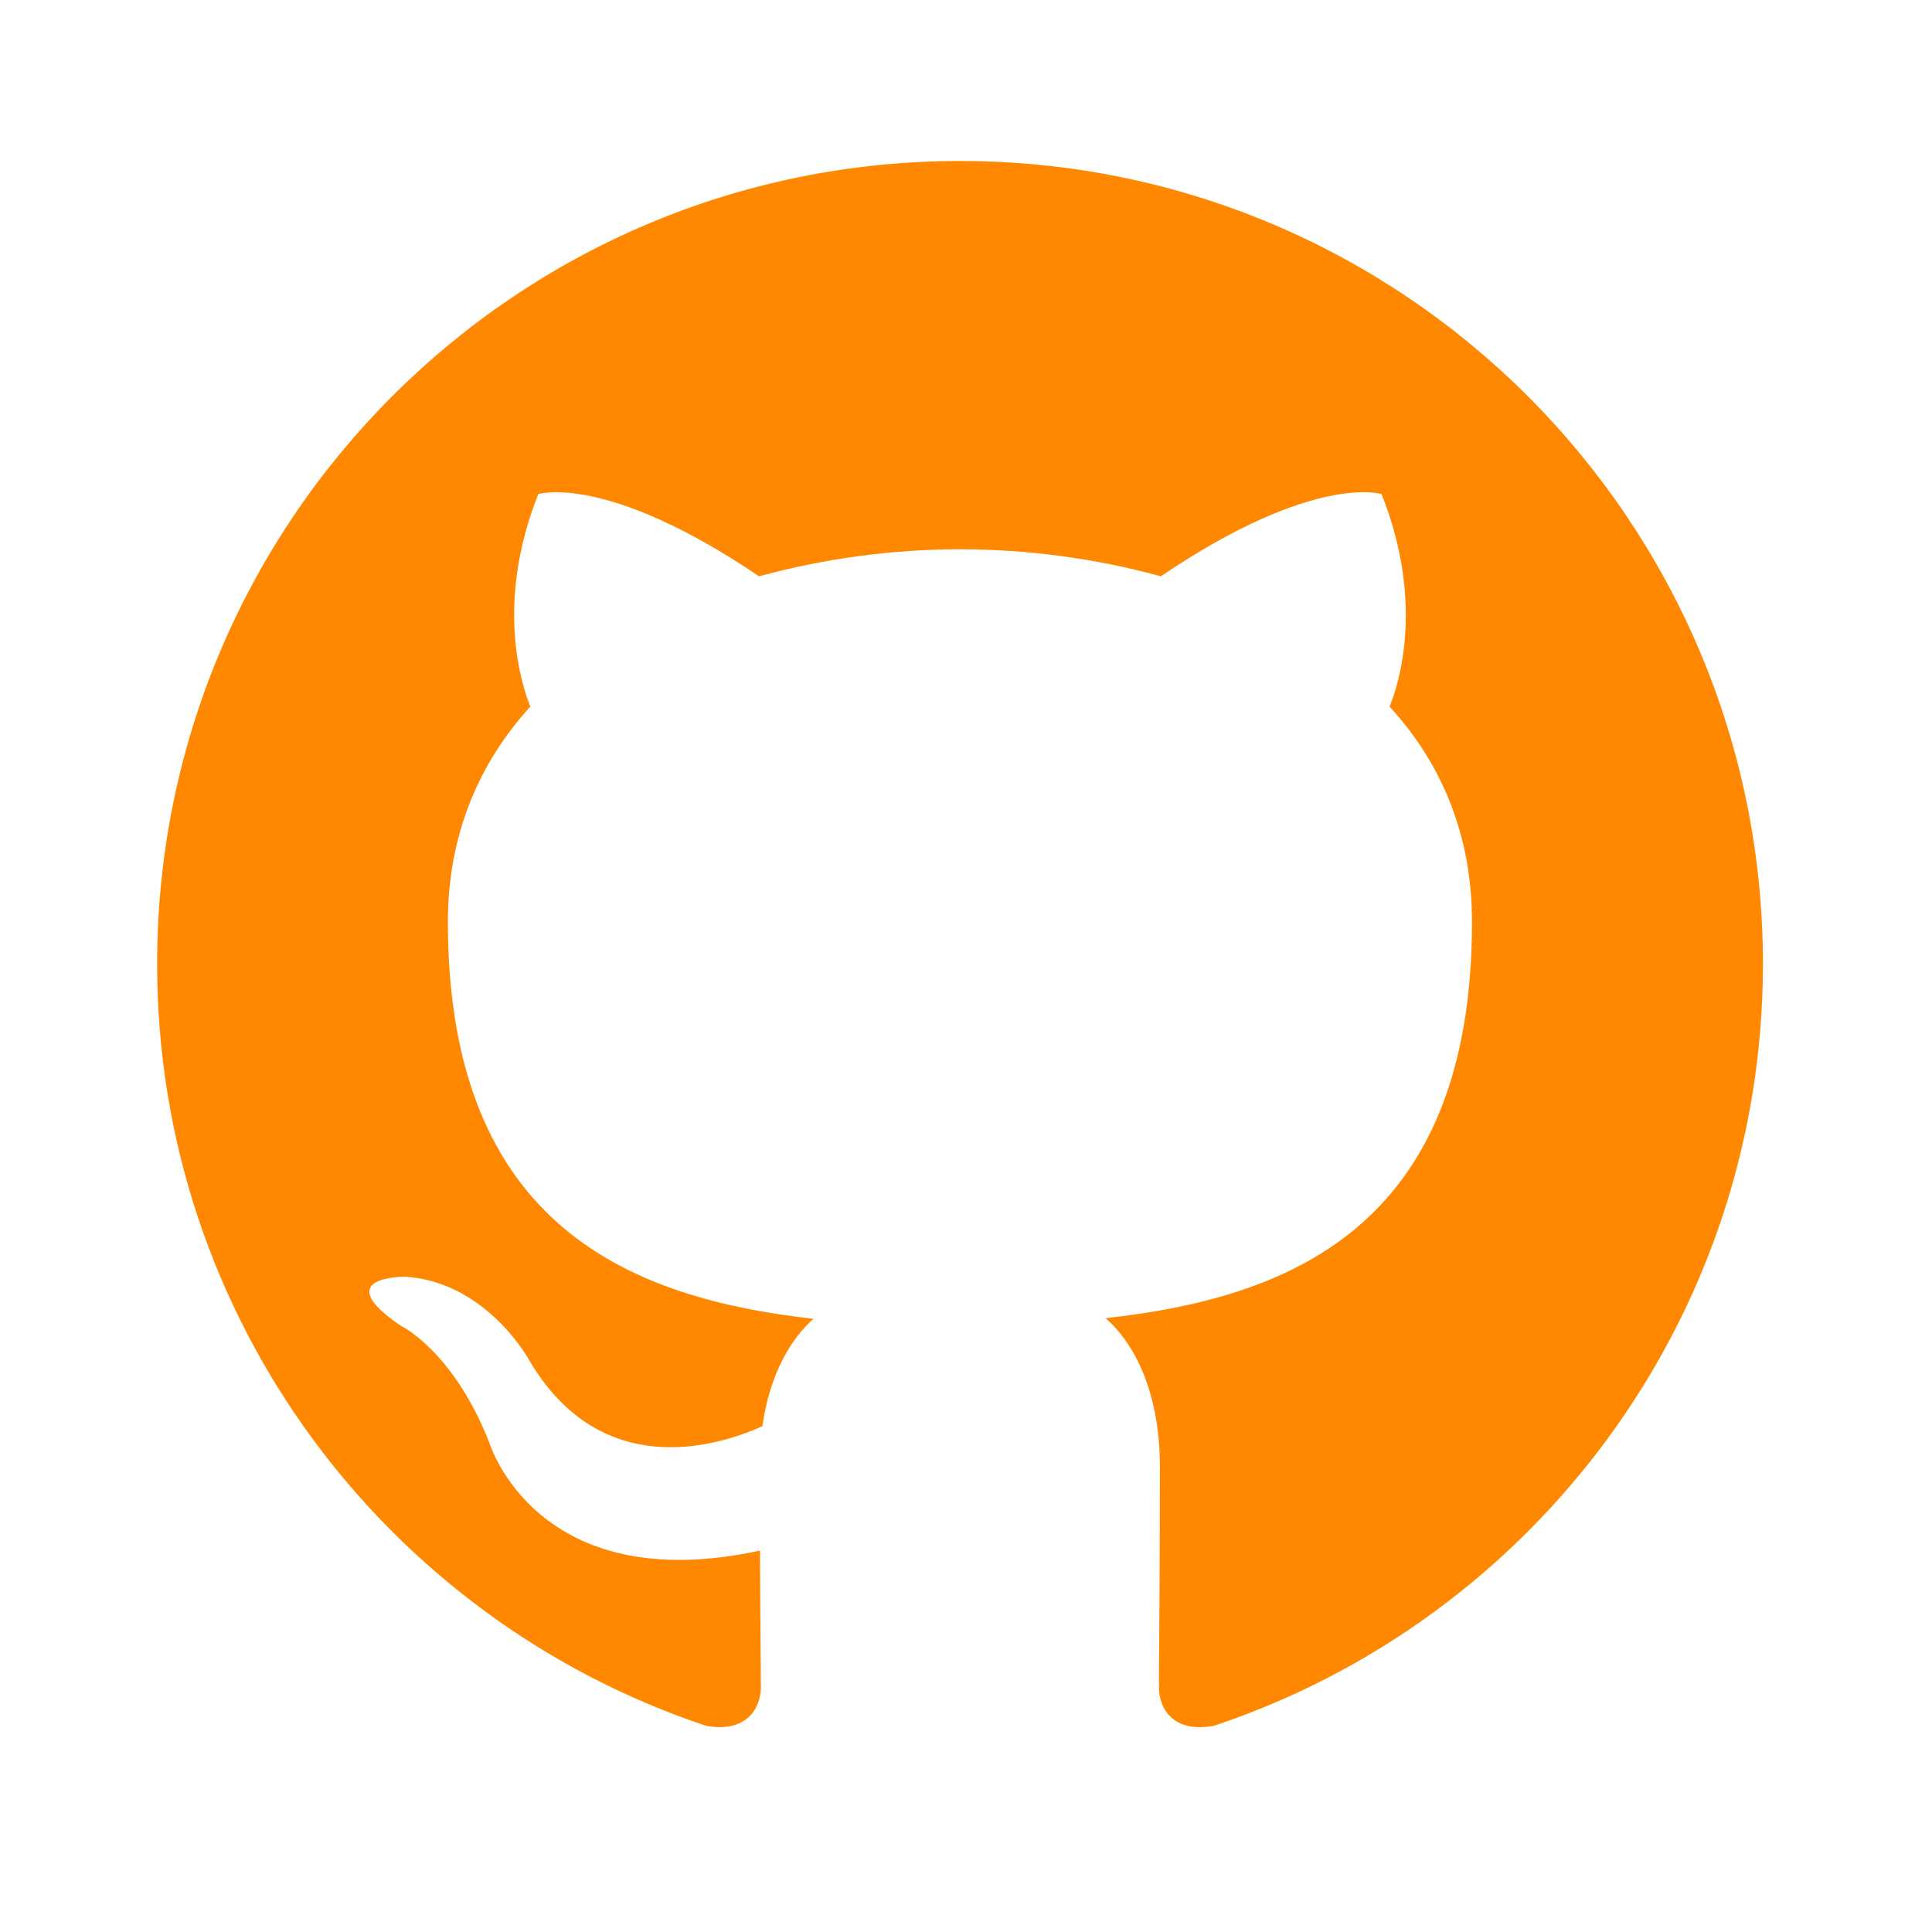
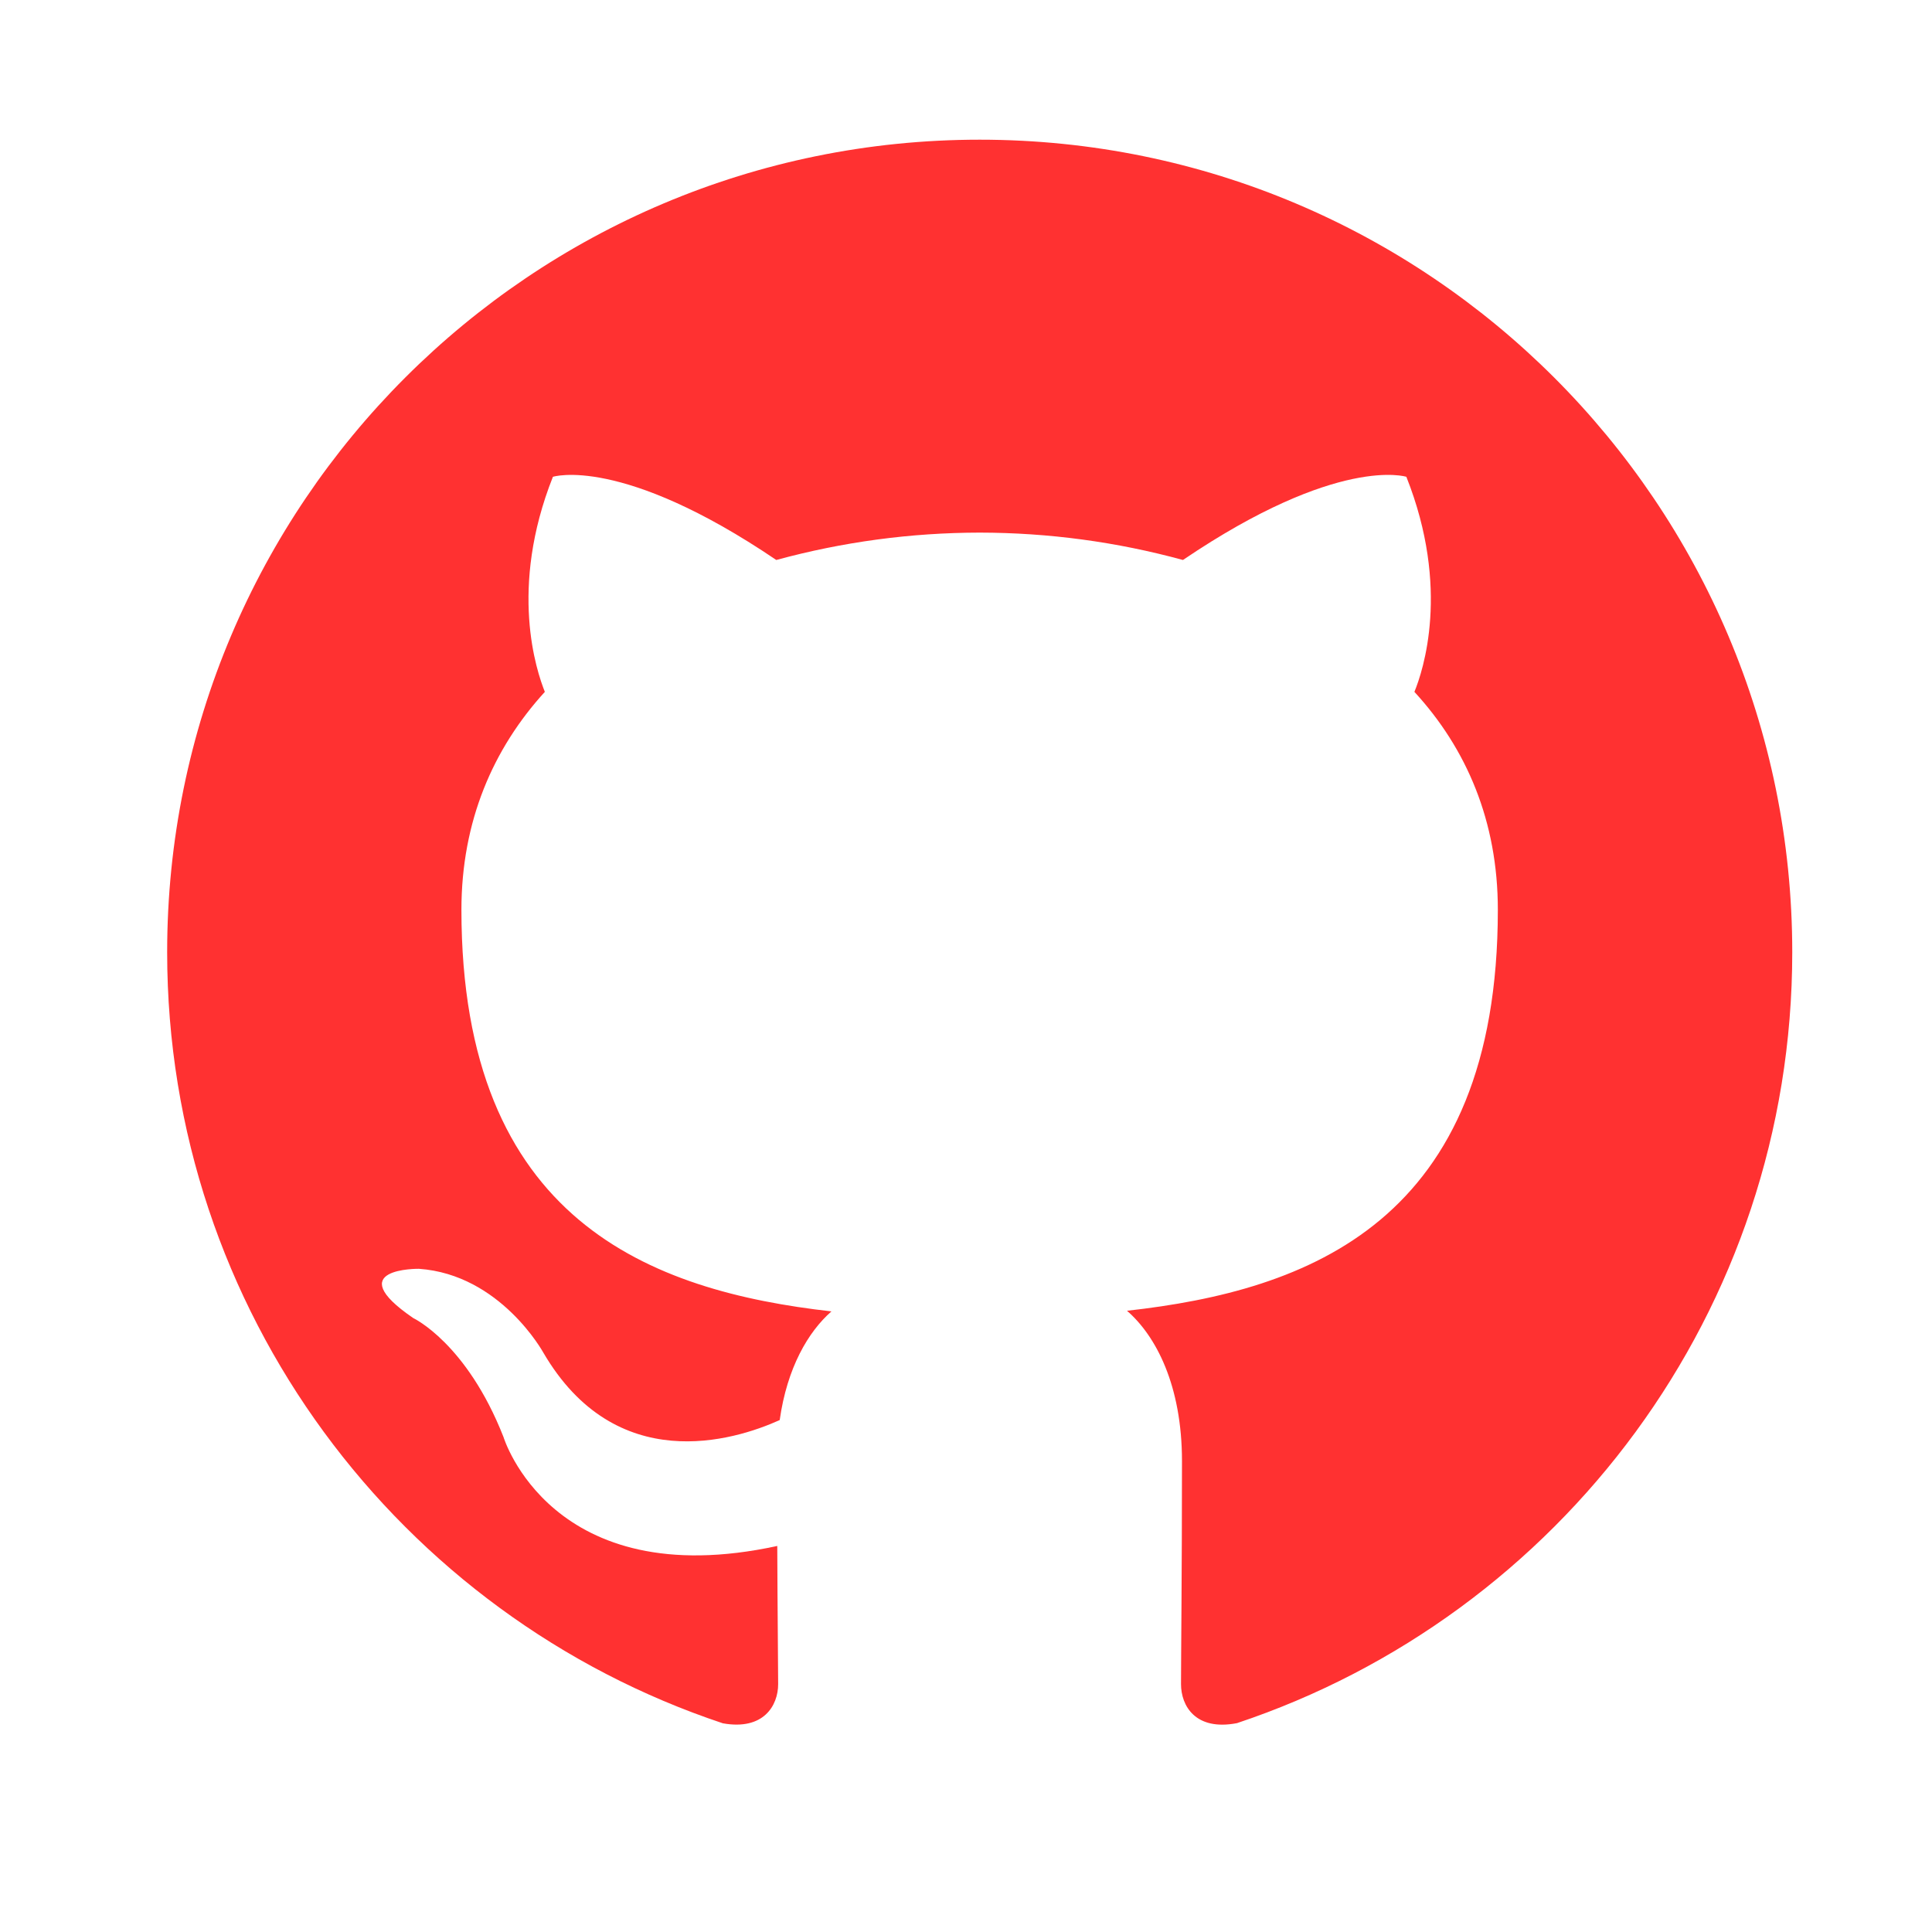
<svg xmlns="http://www.w3.org/2000/svg" width="500" zoomAndPan="magnify" viewBox="0 0 375 375" height="500" preserveAspectRatio="xMidYMid meet" version="1.0">
-   <path fill="#ff8800" d="M 186.34 31.25 C 100.262 31.25 30.496 101.016 30.496 187.094 C 30.496 255.938 75.137 314.359 137.074 334.984 C 144.871 336.391 147.684 331.594 147.684 327.469 C 147.684 323.766 147.559 313.953 147.512 300.969 C 104.152 310.375 94.996 280.062 94.996 280.062 C 87.934 262.062 77.699 257.266 77.699 257.266 C 63.559 247.594 78.777 247.812 78.777 247.812 C 94.434 248.906 102.637 263.875 102.637 263.875 C 116.543 287.688 139.137 280.812 147.98 276.828 C 149.402 266.75 153.465 259.875 157.902 255.984 C 123.309 252.062 86.934 238.688 86.934 178.953 C 86.934 161.969 93.012 148.031 102.934 137.156 C 101.355 133.203 95.965 117.344 104.48 95.906 C 104.48 95.906 117.559 91.703 147.324 111.859 C 160.094 108.387 173.094 106.637 186.324 106.609 C 199.559 106.629 212.559 108.379 225.324 111.859 C 255.105 91.688 268.168 95.906 268.168 95.906 C 276.684 117.344 271.34 133.203 269.715 137.156 C 279.715 148.031 285.715 161.953 285.715 178.953 C 285.715 238.844 249.309 252 214.59 255.859 C 220.137 260.672 225.137 270.172 225.137 284.703 C 225.137 305.547 224.949 322.359 224.949 327.469 C 224.949 331.641 227.73 336.484 235.684 334.953 C 297.59 314.297 342.184 255.922 342.184 187.094 C 342.184 101.016 272.418 31.25 186.34 31.25 Z M 186.34 31.25 " fill-opacity="1" fill-rule="evenodd" />
+   <path fill="#ff3131" d="M 190.16 27.113 C 103.051 27.113 32.445 97.715 32.445 184.828 C 32.445 254.496 77.625 313.621 140.305 334.492 C 148.195 335.914 151.039 331.062 151.039 326.887 C 151.039 323.141 150.914 313.211 150.867 300.07 C 106.988 309.59 97.723 278.91 97.723 278.91 C 90.574 260.695 80.219 255.84 80.219 255.84 C 65.906 246.055 81.309 246.273 81.309 246.273 C 97.152 247.383 105.453 262.531 105.453 262.531 C 119.527 286.629 142.391 279.672 151.34 275.637 C 152.781 265.441 156.891 258.48 161.383 254.543 C 126.375 250.574 89.562 237.039 89.562 176.59 C 89.562 159.402 95.715 145.297 105.754 134.289 C 104.156 130.289 98.703 114.242 107.32 92.547 C 107.32 92.547 120.555 88.293 150.676 108.691 C 163.598 105.176 176.754 103.402 190.145 103.379 C 203.535 103.398 216.691 105.168 229.613 108.691 C 259.754 88.277 272.973 92.547 272.973 92.547 C 281.59 114.242 276.18 130.289 274.535 134.289 C 284.656 145.297 290.73 159.387 290.73 176.59 C 290.73 237.199 253.887 250.512 218.75 254.418 C 224.363 259.289 229.422 268.902 229.422 283.609 C 229.422 304.703 229.234 321.715 229.234 326.887 C 229.234 331.109 232.047 336.012 240.098 334.461 C 302.746 313.559 347.875 254.48 347.875 184.828 C 347.875 97.715 277.273 27.113 190.16 27.113 Z M 190.16 27.113 " fill-opacity="1" fill-rule="evenodd" />
</svg>
